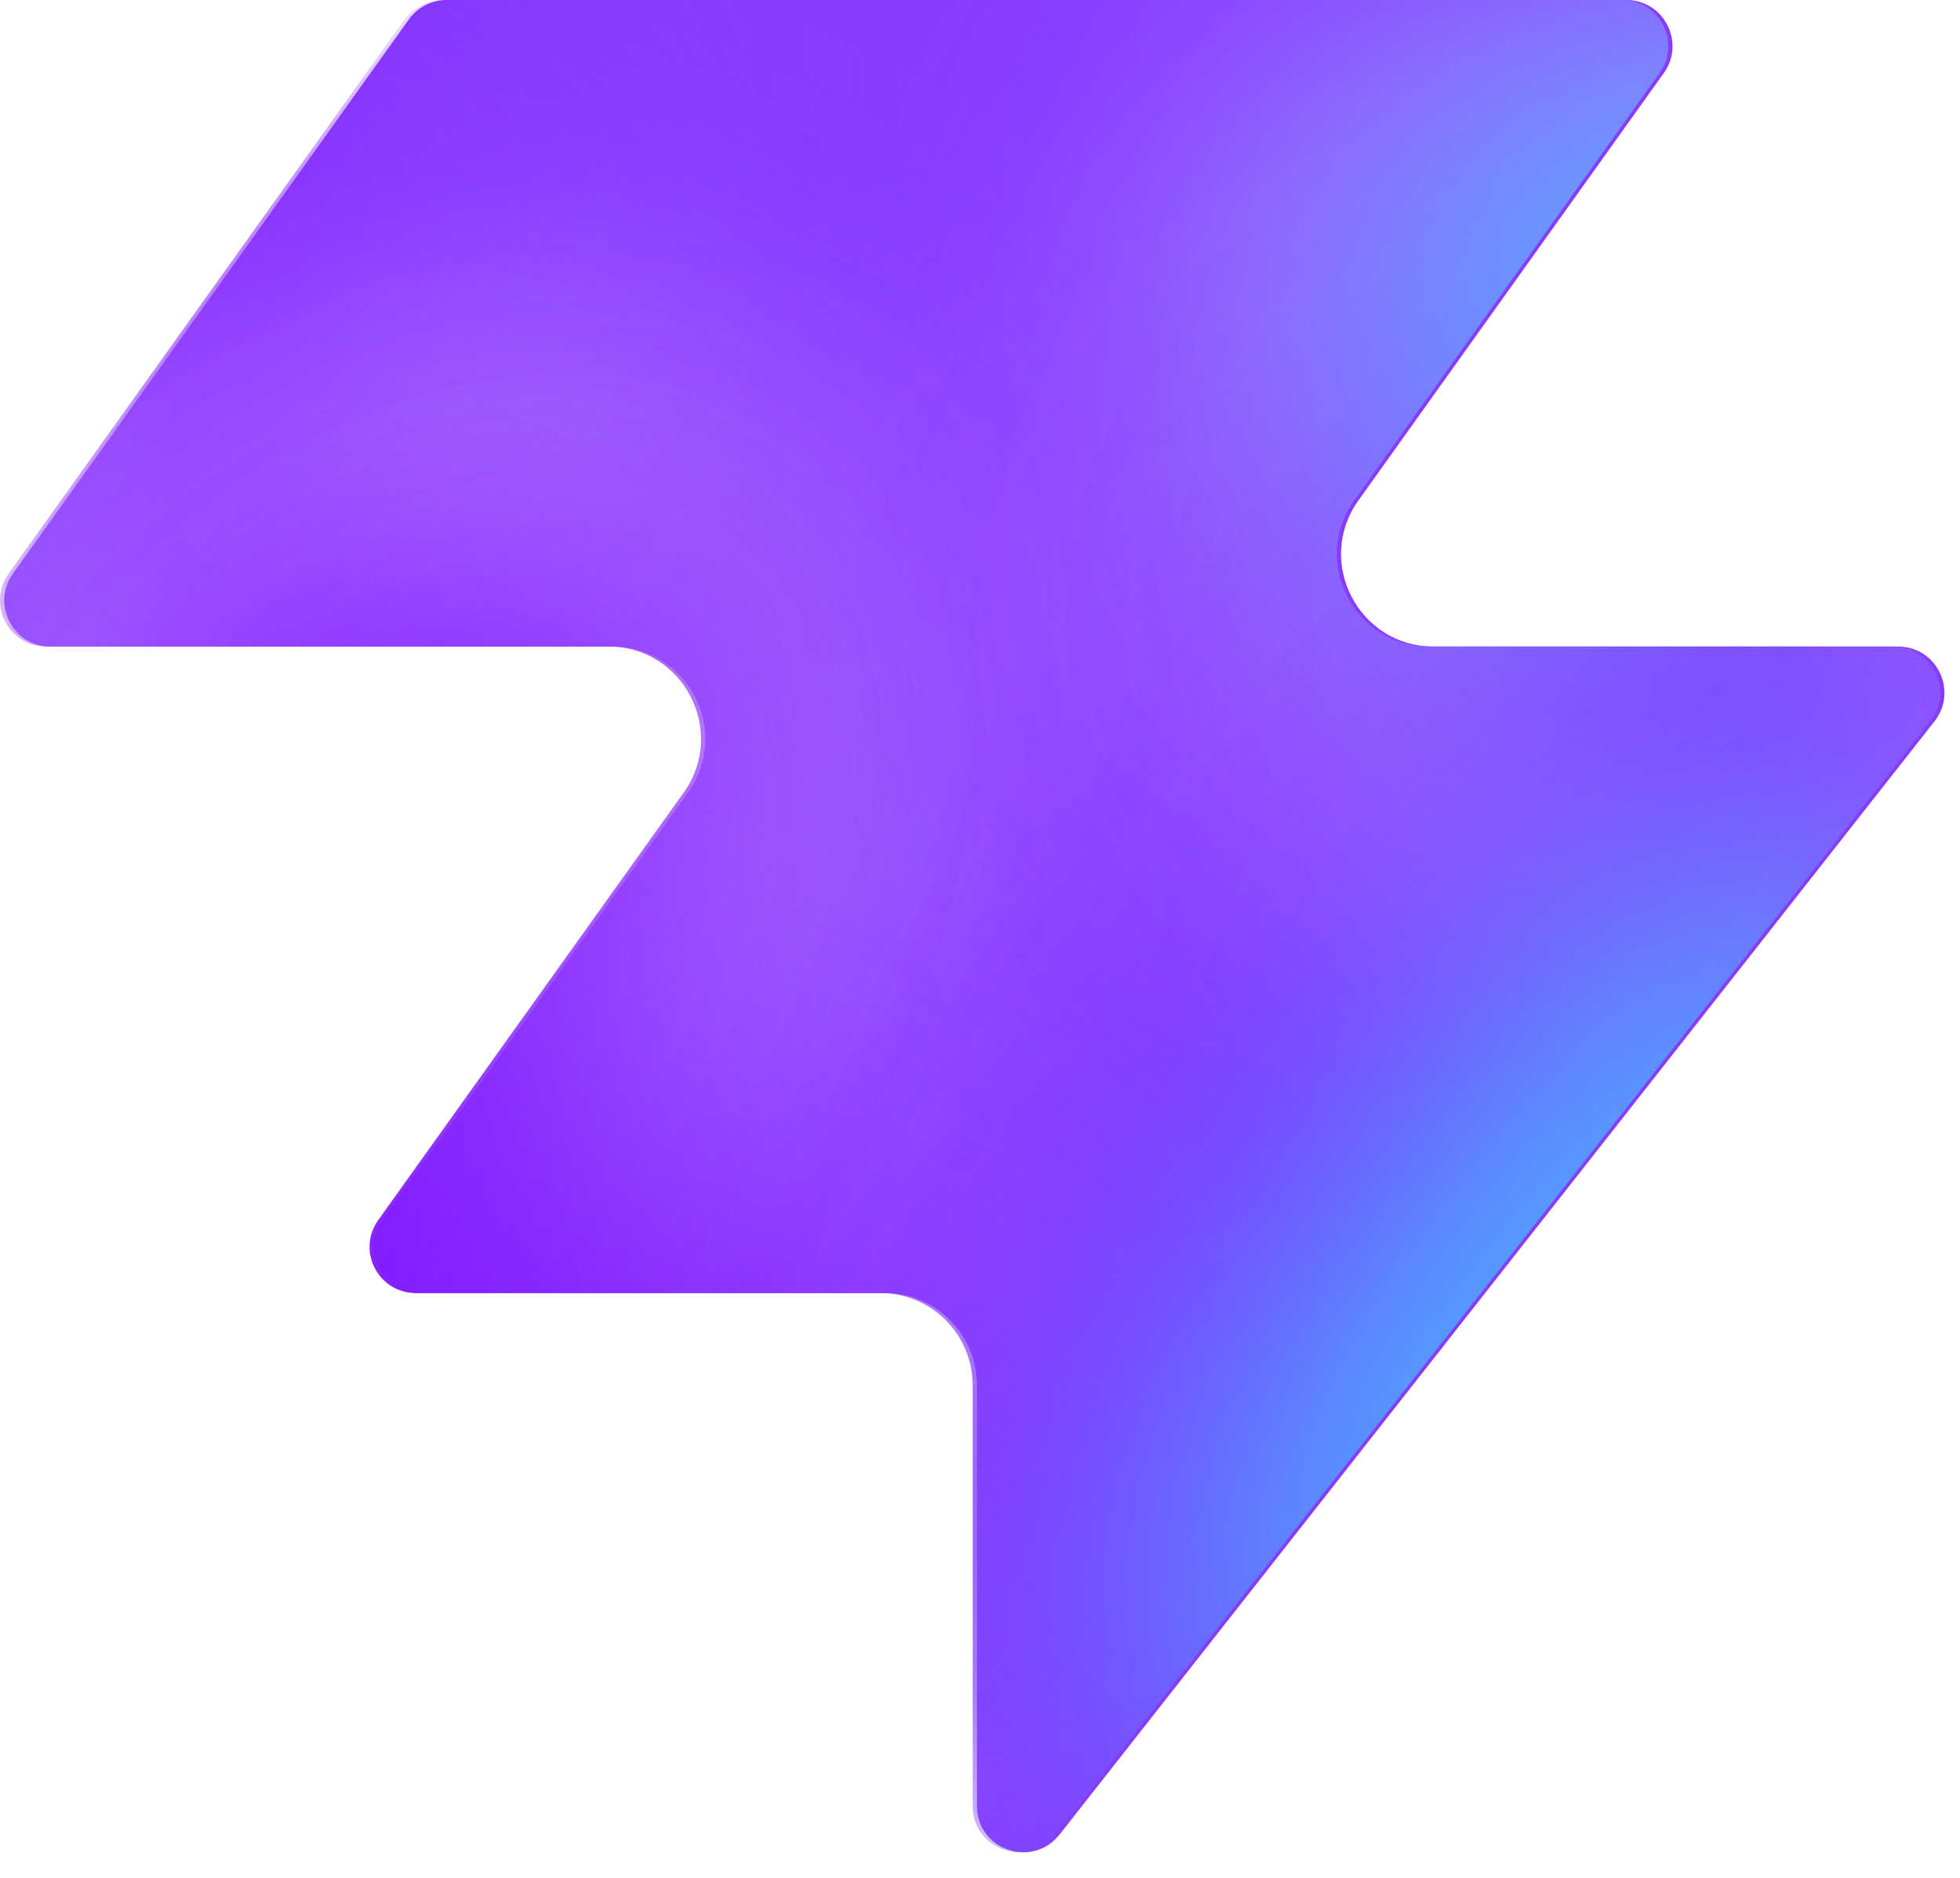
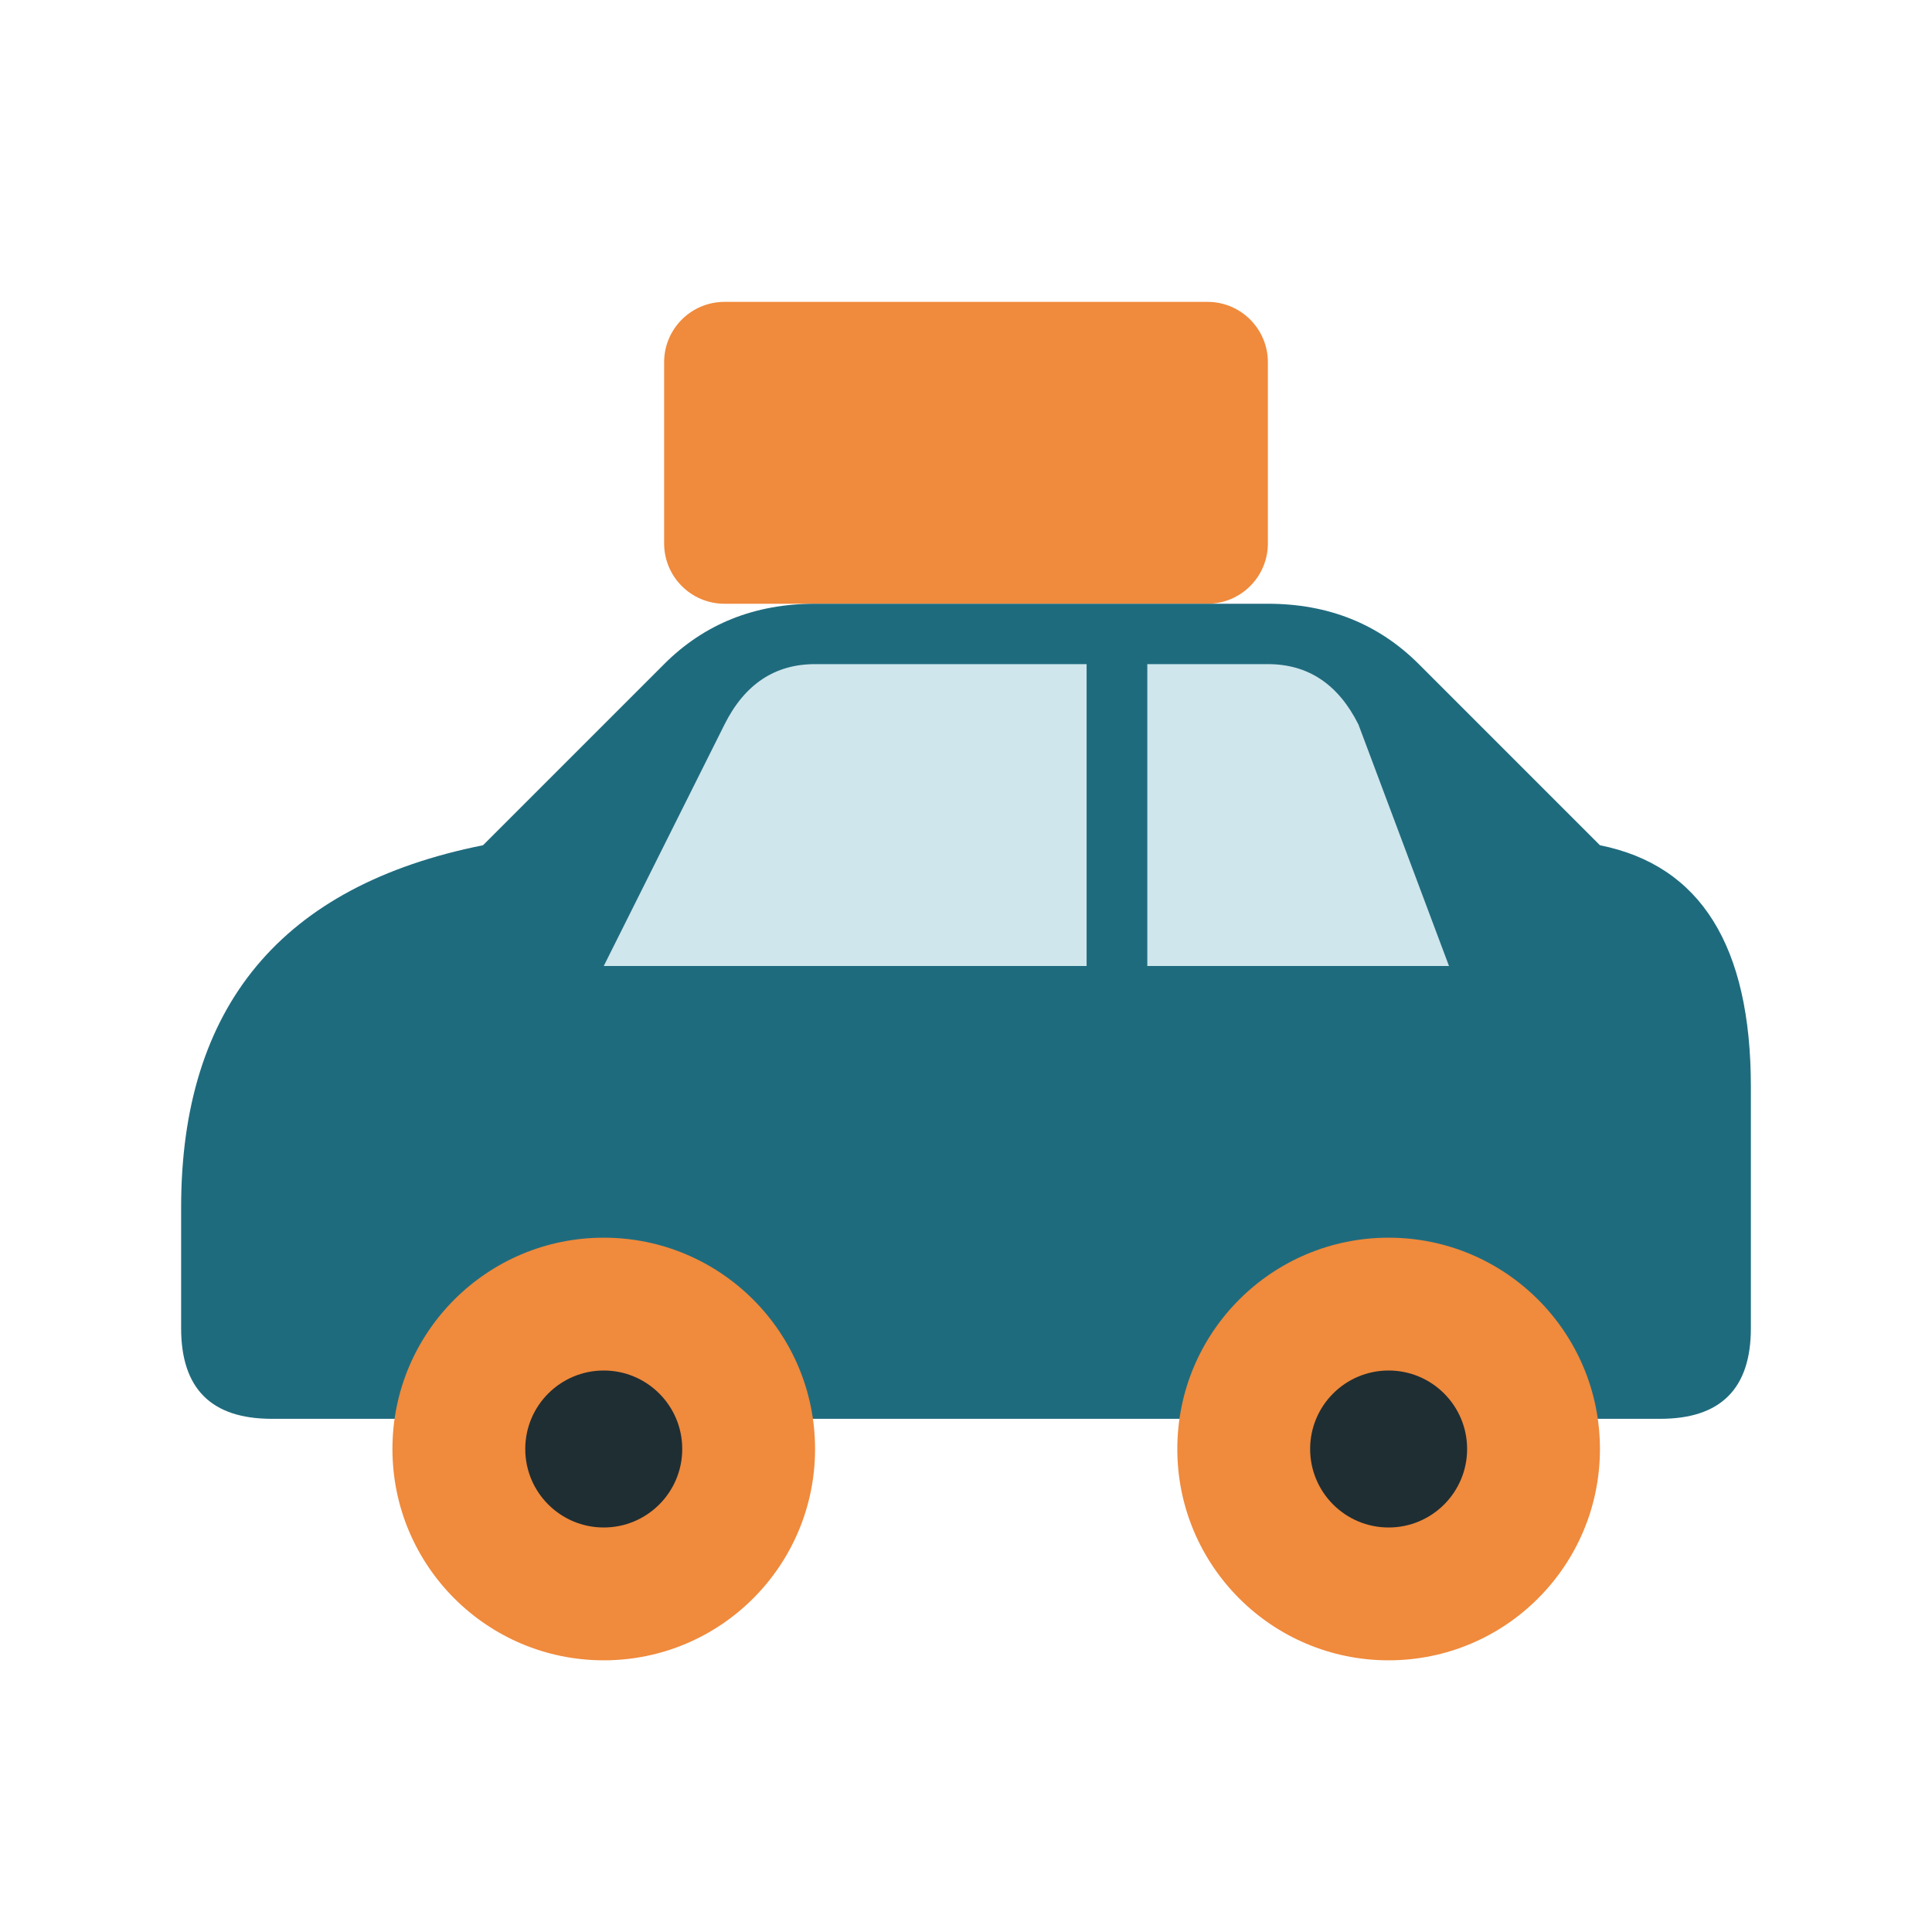
- <svg xmlns="http://www.w3.org/2000/svg" width="48" height="46" fill="none" viewBox="0 0 48 46">
-   <path fill="#863bff" d="M25.946 44.938c-.664.845-2.021.375-2.021-.698V33.937a2.26 2.26 0 0 0-2.262-2.262H10.287c-.92 0-1.456-1.04-.92-1.788l7.48-10.471c1.07-1.497 0-3.578-1.842-3.578H1.237c-.92 0-1.456-1.04-.92-1.788L10.013.474c.214-.297.556-.474.92-.474h28.894c.92 0 1.456 1.04.92 1.788l-7.48 10.471c-1.07 1.498 0 3.579 1.842 3.579h11.377c.943 0 1.473 1.088.89 1.83L25.947 44.94z" style="fill:#863bff;fill:color(display-p3 .525 .23 1);fill-opacity:1" />
-   <mask id="a" width="48" height="46" x="0" y="0" maskUnits="userSpaceOnUse" style="mask-type:alpha">
-     <path fill="#000" d="M25.842 44.938c-.664.844-2.021.375-2.021-.698V33.937a2.26 2.26 0 0 0-2.262-2.262H10.183c-.92 0-1.456-1.04-.92-1.788l7.48-10.471c1.07-1.498 0-3.579-1.842-3.579H1.133c-.92 0-1.456-1.04-.92-1.787L9.91.473c.214-.297.556-.474.92-.474h28.894c.92 0 1.456 1.04.92 1.788l-7.48 10.471c-1.07 1.498 0 3.578 1.842 3.578h11.377c.943 0 1.473 1.088.89 1.832L25.843 44.94z" style="fill:#000;fill-opacity:1" />
-   </mask>
-   <g mask="url(#a)">
-     <g filter="url(#b)">
-       <ellipse cx="5.508" cy="14.704" fill="#ede6ff" rx="5.508" ry="14.704" style="fill:#ede6ff;fill:color(display-p3 .927 .903 1);fill-opacity:1" transform="matrix(.00324 1 1 -.00324 -4.47 31.516)" />
-     </g>
-     <g filter="url(#c)">
-       <ellipse cx="10.399" cy="29.851" fill="#ede6ff" rx="10.399" ry="29.851" style="fill:#ede6ff;fill:color(display-p3 .927 .903 1);fill-opacity:1" transform="matrix(.00324 1 1 -.00324 -39.328 7.883)" />
-     </g>
-     <g filter="url(#d)">
-       <ellipse cx="5.508" cy="30.487" fill="#7e14ff" rx="5.508" ry="30.487" style="fill:#7e14ff;fill:color(display-p3 .492 .077 1);fill-opacity:1" transform="rotate(89.814 -25.913 -14.639)scale(1 -1)" />
-     </g>
-     <g filter="url(#e)">
-       <ellipse cx="5.508" cy="30.599" fill="#7e14ff" rx="5.508" ry="30.599" style="fill:#7e14ff;fill:color(display-p3 .492 .077 1);fill-opacity:1" transform="rotate(89.814 -32.644 -3.334)scale(1 -1)" />
-     </g>
-     <g filter="url(#f)">
-       <ellipse cx="5.508" cy="30.599" fill="#7e14ff" rx="5.508" ry="30.599" style="fill:#7e14ff;fill:color(display-p3 .492 .077 1);fill-opacity:1" transform="matrix(.00324 1 1 -.00324 -34.34 30.47)" />
-     </g>
-     <g filter="url(#g)">
-       <ellipse cx="14.072" cy="22.078" fill="#ede6ff" rx="14.072" ry="22.078" style="fill:#ede6ff;fill:color(display-p3 .927 .903 1);fill-opacity:1" transform="rotate(93.35 24.506 48.493)scale(-1 1)" />
-     </g>
-     <g filter="url(#h)">
-       <ellipse cx="3.47" cy="21.501" fill="#7e14ff" rx="3.47" ry="21.501" style="fill:#7e14ff;fill:color(display-p3 .492 .077 1);fill-opacity:1" transform="rotate(89.009 28.708 47.59)scale(-1 1)" />
-     </g>
-     <g filter="url(#i)">
-       <ellipse cx="3.47" cy="21.501" fill="#7e14ff" rx="3.47" ry="21.501" style="fill:#7e14ff;fill:color(display-p3 .492 .077 1);fill-opacity:1" transform="rotate(89.009 28.708 47.59)scale(-1 1)" />
-     </g>
-     <g filter="url(#j)">
-       <ellipse cx=".387" cy="8.972" fill="#7e14ff" rx="4.407" ry="29.108" style="fill:#7e14ff;fill:color(display-p3 .492 .077 1);fill-opacity:1" transform="rotate(39.51 .387 8.972)" />
-     </g>
-     <g filter="url(#k)">
-       <ellipse cx="47.523" cy="-6.092" fill="#7e14ff" rx="4.407" ry="29.108" style="fill:#7e14ff;fill:color(display-p3 .492 .077 1);fill-opacity:1" transform="rotate(37.892 47.523 -6.092)" />
-     </g>
-     <g filter="url(#l)">
-       <ellipse cx="41.412" cy="6.333" fill="#47bfff" rx="5.971" ry="9.665" style="fill:#47bfff;fill:color(display-p3 .28 .748 1);fill-opacity:1" transform="rotate(37.892 41.412 6.333)" />
-     </g>
-     <g filter="url(#m)">
-       <ellipse cx="-1.879" cy="38.332" fill="#7e14ff" rx="4.407" ry="29.108" style="fill:#7e14ff;fill:color(display-p3 .492 .077 1);fill-opacity:1" transform="rotate(37.892 -1.88 38.332)" />
-     </g>
-     <g filter="url(#n)">
-       <ellipse cx="-1.879" cy="38.332" fill="#7e14ff" rx="4.407" ry="29.108" style="fill:#7e14ff;fill:color(display-p3 .492 .077 1);fill-opacity:1" transform="rotate(37.892 -1.88 38.332)" />
-     </g>
-     <g filter="url(#o)">
-       <ellipse cx="35.651" cy="29.907" fill="#7e14ff" rx="4.407" ry="29.108" style="fill:#7e14ff;fill:color(display-p3 .492 .077 1);fill-opacity:1" transform="rotate(37.892 35.651 29.907)" />
-     </g>
-     <g filter="url(#p)">
-       <ellipse cx="38.418" cy="32.4" fill="#47bfff" rx="5.971" ry="15.297" style="fill:#47bfff;fill:color(display-p3 .28 .748 1);fill-opacity:1" transform="rotate(37.892 38.418 32.4)" />
-     </g>
-   </g>
-   <defs>
-     <filter id="b" width="60.045" height="41.654" x="-19.77" y="16.149" color-interpolation-filters="sRGB" filterUnits="userSpaceOnUse">
-       <feFlood flood-opacity="0" result="BackgroundImageFix" />
-       <feBlend in="SourceGraphic" in2="BackgroundImageFix" result="shape" />
-       <feGaussianBlur result="effect1_foregroundBlur_2002_17158" stdDeviation="7.659" />
-     </filter>
-     <filter id="c" width="90.34" height="51.437" x="-54.613" y="-7.533" color-interpolation-filters="sRGB" filterUnits="userSpaceOnUse">
-       <feFlood flood-opacity="0" result="BackgroundImageFix" />
-       <feBlend in="SourceGraphic" in2="BackgroundImageFix" result="shape" />
-       <feGaussianBlur result="effect1_foregroundBlur_2002_17158" stdDeviation="7.659" />
-     </filter>
-     <filter id="d" width="79.355" height="29.4" x="-49.64" y="2.03" color-interpolation-filters="sRGB" filterUnits="userSpaceOnUse">
-       <feFlood flood-opacity="0" result="BackgroundImageFix" />
-       <feBlend in="SourceGraphic" in2="BackgroundImageFix" result="shape" />
-       <feGaussianBlur result="effect1_foregroundBlur_2002_17158" stdDeviation="4.596" />
-     </filter>
-     <filter id="e" width="79.579" height="29.4" x="-45.045" y="20.029" color-interpolation-filters="sRGB" filterUnits="userSpaceOnUse">
-       <feFlood flood-opacity="0" result="BackgroundImageFix" />
-       <feBlend in="SourceGraphic" in2="BackgroundImageFix" result="shape" />
-       <feGaussianBlur result="effect1_foregroundBlur_2002_17158" stdDeviation="4.596" />
-     </filter>
-     <filter id="f" width="79.579" height="29.4" x="-43.513" y="21.178" color-interpolation-filters="sRGB" filterUnits="userSpaceOnUse">
-       <feFlood flood-opacity="0" result="BackgroundImageFix" />
-       <feBlend in="SourceGraphic" in2="BackgroundImageFix" result="shape" />
-       <feGaussianBlur result="effect1_foregroundBlur_2002_17158" stdDeviation="4.596" />
-     </filter>
-     <filter id="g" width="74.749" height="58.852" x="15.756" y="-17.901" color-interpolation-filters="sRGB" filterUnits="userSpaceOnUse">
-       <feFlood flood-opacity="0" result="BackgroundImageFix" />
-       <feBlend in="SourceGraphic" in2="BackgroundImageFix" result="shape" />
-       <feGaussianBlur result="effect1_foregroundBlur_2002_17158" stdDeviation="7.659" />
-     </filter>
-     <filter id="h" width="61.377" height="25.362" x="23.548" y="2.284" color-interpolation-filters="sRGB" filterUnits="userSpaceOnUse">
-       <feFlood flood-opacity="0" result="BackgroundImageFix" />
-       <feBlend in="SourceGraphic" in2="BackgroundImageFix" result="shape" />
-       <feGaussianBlur result="effect1_foregroundBlur_2002_17158" stdDeviation="4.596" />
-     </filter>
-     <filter id="i" width="61.377" height="25.362" x="23.548" y="2.284" color-interpolation-filters="sRGB" filterUnits="userSpaceOnUse">
-       <feFlood flood-opacity="0" result="BackgroundImageFix" />
-       <feBlend in="SourceGraphic" in2="BackgroundImageFix" result="shape" />
-       <feGaussianBlur result="effect1_foregroundBlur_2002_17158" stdDeviation="4.596" />
-     </filter>
-     <filter id="j" width="56.045" height="63.649" x="-27.636" y="-22.853" color-interpolation-filters="sRGB" filterUnits="userSpaceOnUse">
-       <feFlood flood-opacity="0" result="BackgroundImageFix" />
-       <feBlend in="SourceGraphic" in2="BackgroundImageFix" result="shape" />
-       <feGaussianBlur result="effect1_foregroundBlur_2002_17158" stdDeviation="4.596" />
-     </filter>
-     <filter id="k" width="54.814" height="64.646" x="20.116" y="-38.415" color-interpolation-filters="sRGB" filterUnits="userSpaceOnUse">
-       <feFlood flood-opacity="0" result="BackgroundImageFix" />
-       <feBlend in="SourceGraphic" in2="BackgroundImageFix" result="shape" />
-       <feGaussianBlur result="effect1_foregroundBlur_2002_17158" stdDeviation="4.596" />
-     </filter>
-     <filter id="l" width="33.541" height="35.313" x="24.641" y="-11.323" color-interpolation-filters="sRGB" filterUnits="userSpaceOnUse">
-       <feFlood flood-opacity="0" result="BackgroundImageFix" />
-       <feBlend in="SourceGraphic" in2="BackgroundImageFix" result="shape" />
-       <feGaussianBlur result="effect1_foregroundBlur_2002_17158" stdDeviation="4.596" />
-     </filter>
-     <filter id="m" width="54.814" height="64.646" x="-29.286" y="6.009" color-interpolation-filters="sRGB" filterUnits="userSpaceOnUse">
-       <feFlood flood-opacity="0" result="BackgroundImageFix" />
-       <feBlend in="SourceGraphic" in2="BackgroundImageFix" result="shape" />
-       <feGaussianBlur result="effect1_foregroundBlur_2002_17158" stdDeviation="4.596" />
-     </filter>
-     <filter id="n" width="54.814" height="64.646" x="-29.286" y="6.009" color-interpolation-filters="sRGB" filterUnits="userSpaceOnUse">
-       <feFlood flood-opacity="0" result="BackgroundImageFix" />
-       <feBlend in="SourceGraphic" in2="BackgroundImageFix" result="shape" />
-       <feGaussianBlur result="effect1_foregroundBlur_2002_17158" stdDeviation="4.596" />
-     </filter>
-     <filter id="o" width="54.814" height="64.646" x="8.244" y="-2.416" color-interpolation-filters="sRGB" filterUnits="userSpaceOnUse">
-       <feFlood flood-opacity="0" result="BackgroundImageFix" />
-       <feBlend in="SourceGraphic" in2="BackgroundImageFix" result="shape" />
-       <feGaussianBlur result="effect1_foregroundBlur_2002_17158" stdDeviation="4.596" />
-     </filter>
-     <filter id="p" width="39.409" height="43.623" x="18.713" y="10.588" color-interpolation-filters="sRGB" filterUnits="userSpaceOnUse">
-       <feFlood flood-opacity="0" result="BackgroundImageFix" />
-       <feBlend in="SourceGraphic" in2="BackgroundImageFix" result="shape" />
-       <feGaussianBlur result="effect1_foregroundBlur_2002_17158" stdDeviation="4.596" />
-     </filter>
-   </defs>
+ <svg xmlns="http://www.w3.org/2000/svg" viewBox="0 0 64 64" fill="none">
+   <rect x="22" y="10" width="20" height="10" rx="2" fill="#F08A3C" />
+   <path d="M6 40 Q6 30 16 28 L22 22 Q24 20 27 20 H42 Q45 20 47 22 L53 28 Q58 29 58 36 V44 Q58 47 55 47 H9 Q6 47 6 44 Z" fill="#1F6B7E" />
+   <path d="M24 24 Q25 22 27 22 H36 V32 H20 L24 24 Z" fill="#CFE6EC" />
+   <path d="M38 22 H42 Q44 22 45 24 L48 32 H38 Z" fill="#CFE6EC" />
+   <rect x="36" y="22" width="2" height="10" fill="#1F6B7E" />
+   <circle cx="20" cy="48" r="7" fill="#F08A3C" />
+   <circle cx="20" cy="48" r="2.6" fill="#1F2E33" />
+   <circle cx="46" cy="48" r="7" fill="#F08A3C" />
+   <circle cx="46" cy="48" r="2.6" fill="#1F2E33" />
</svg>
